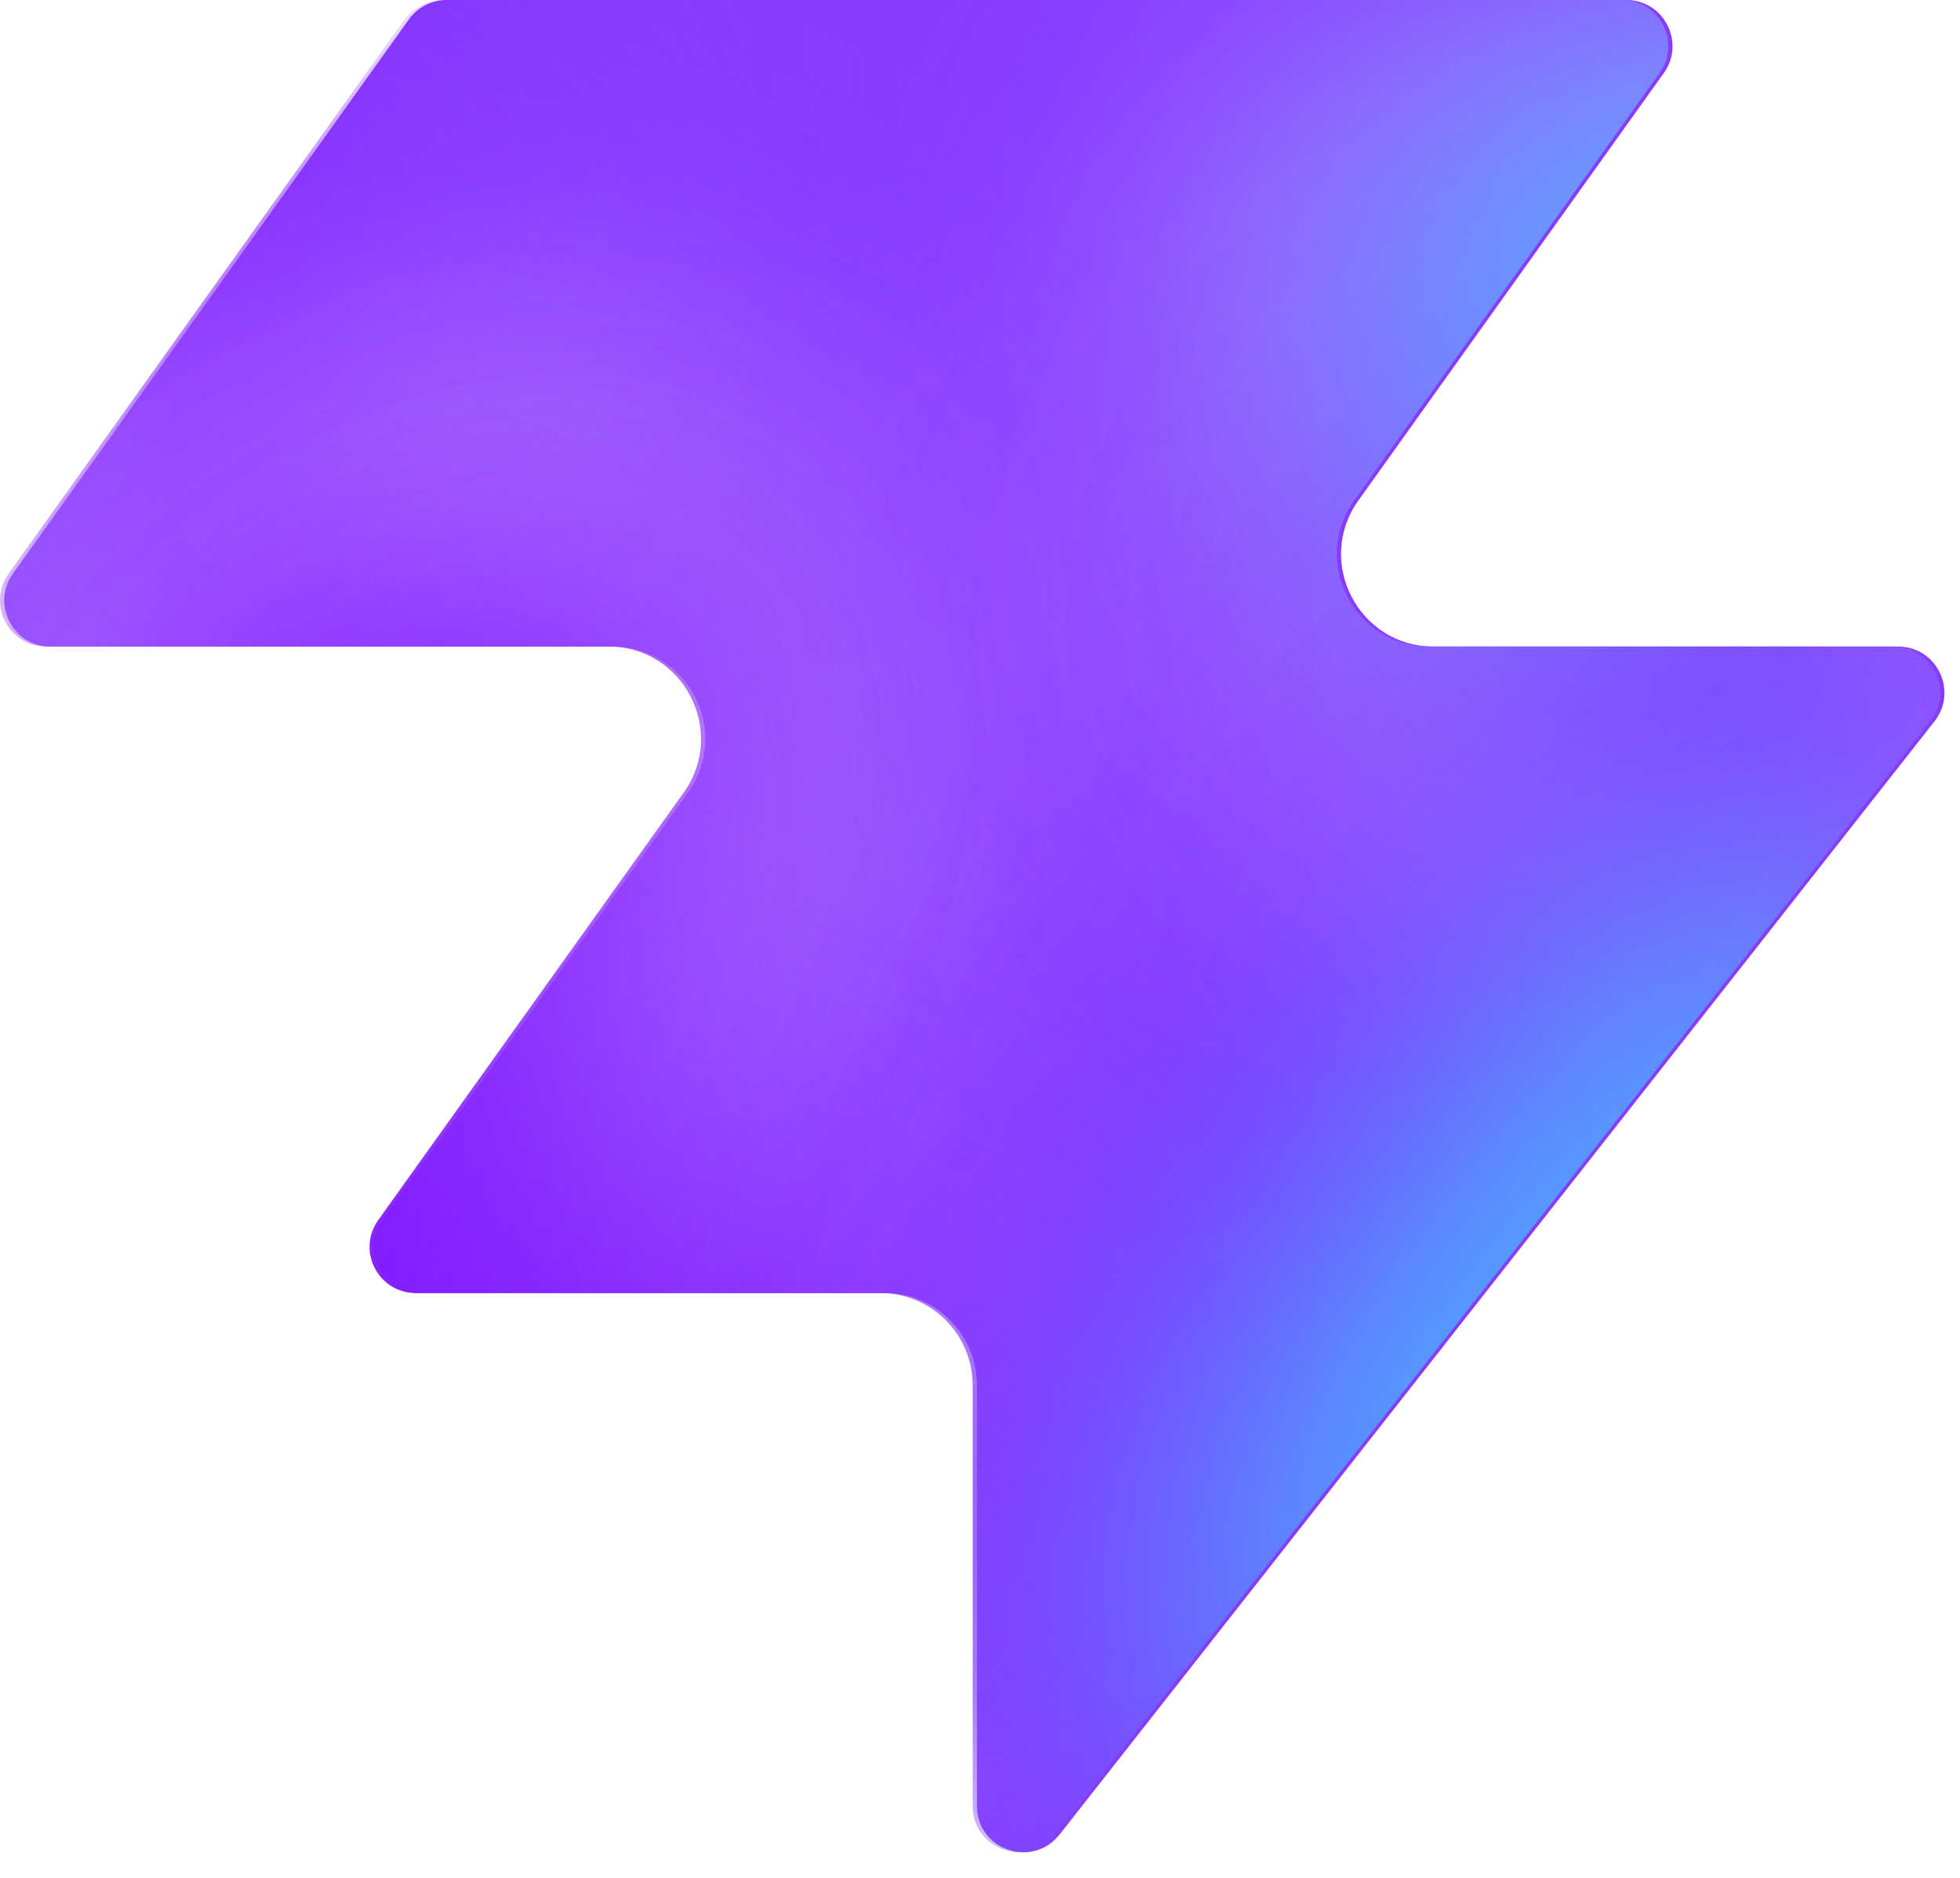
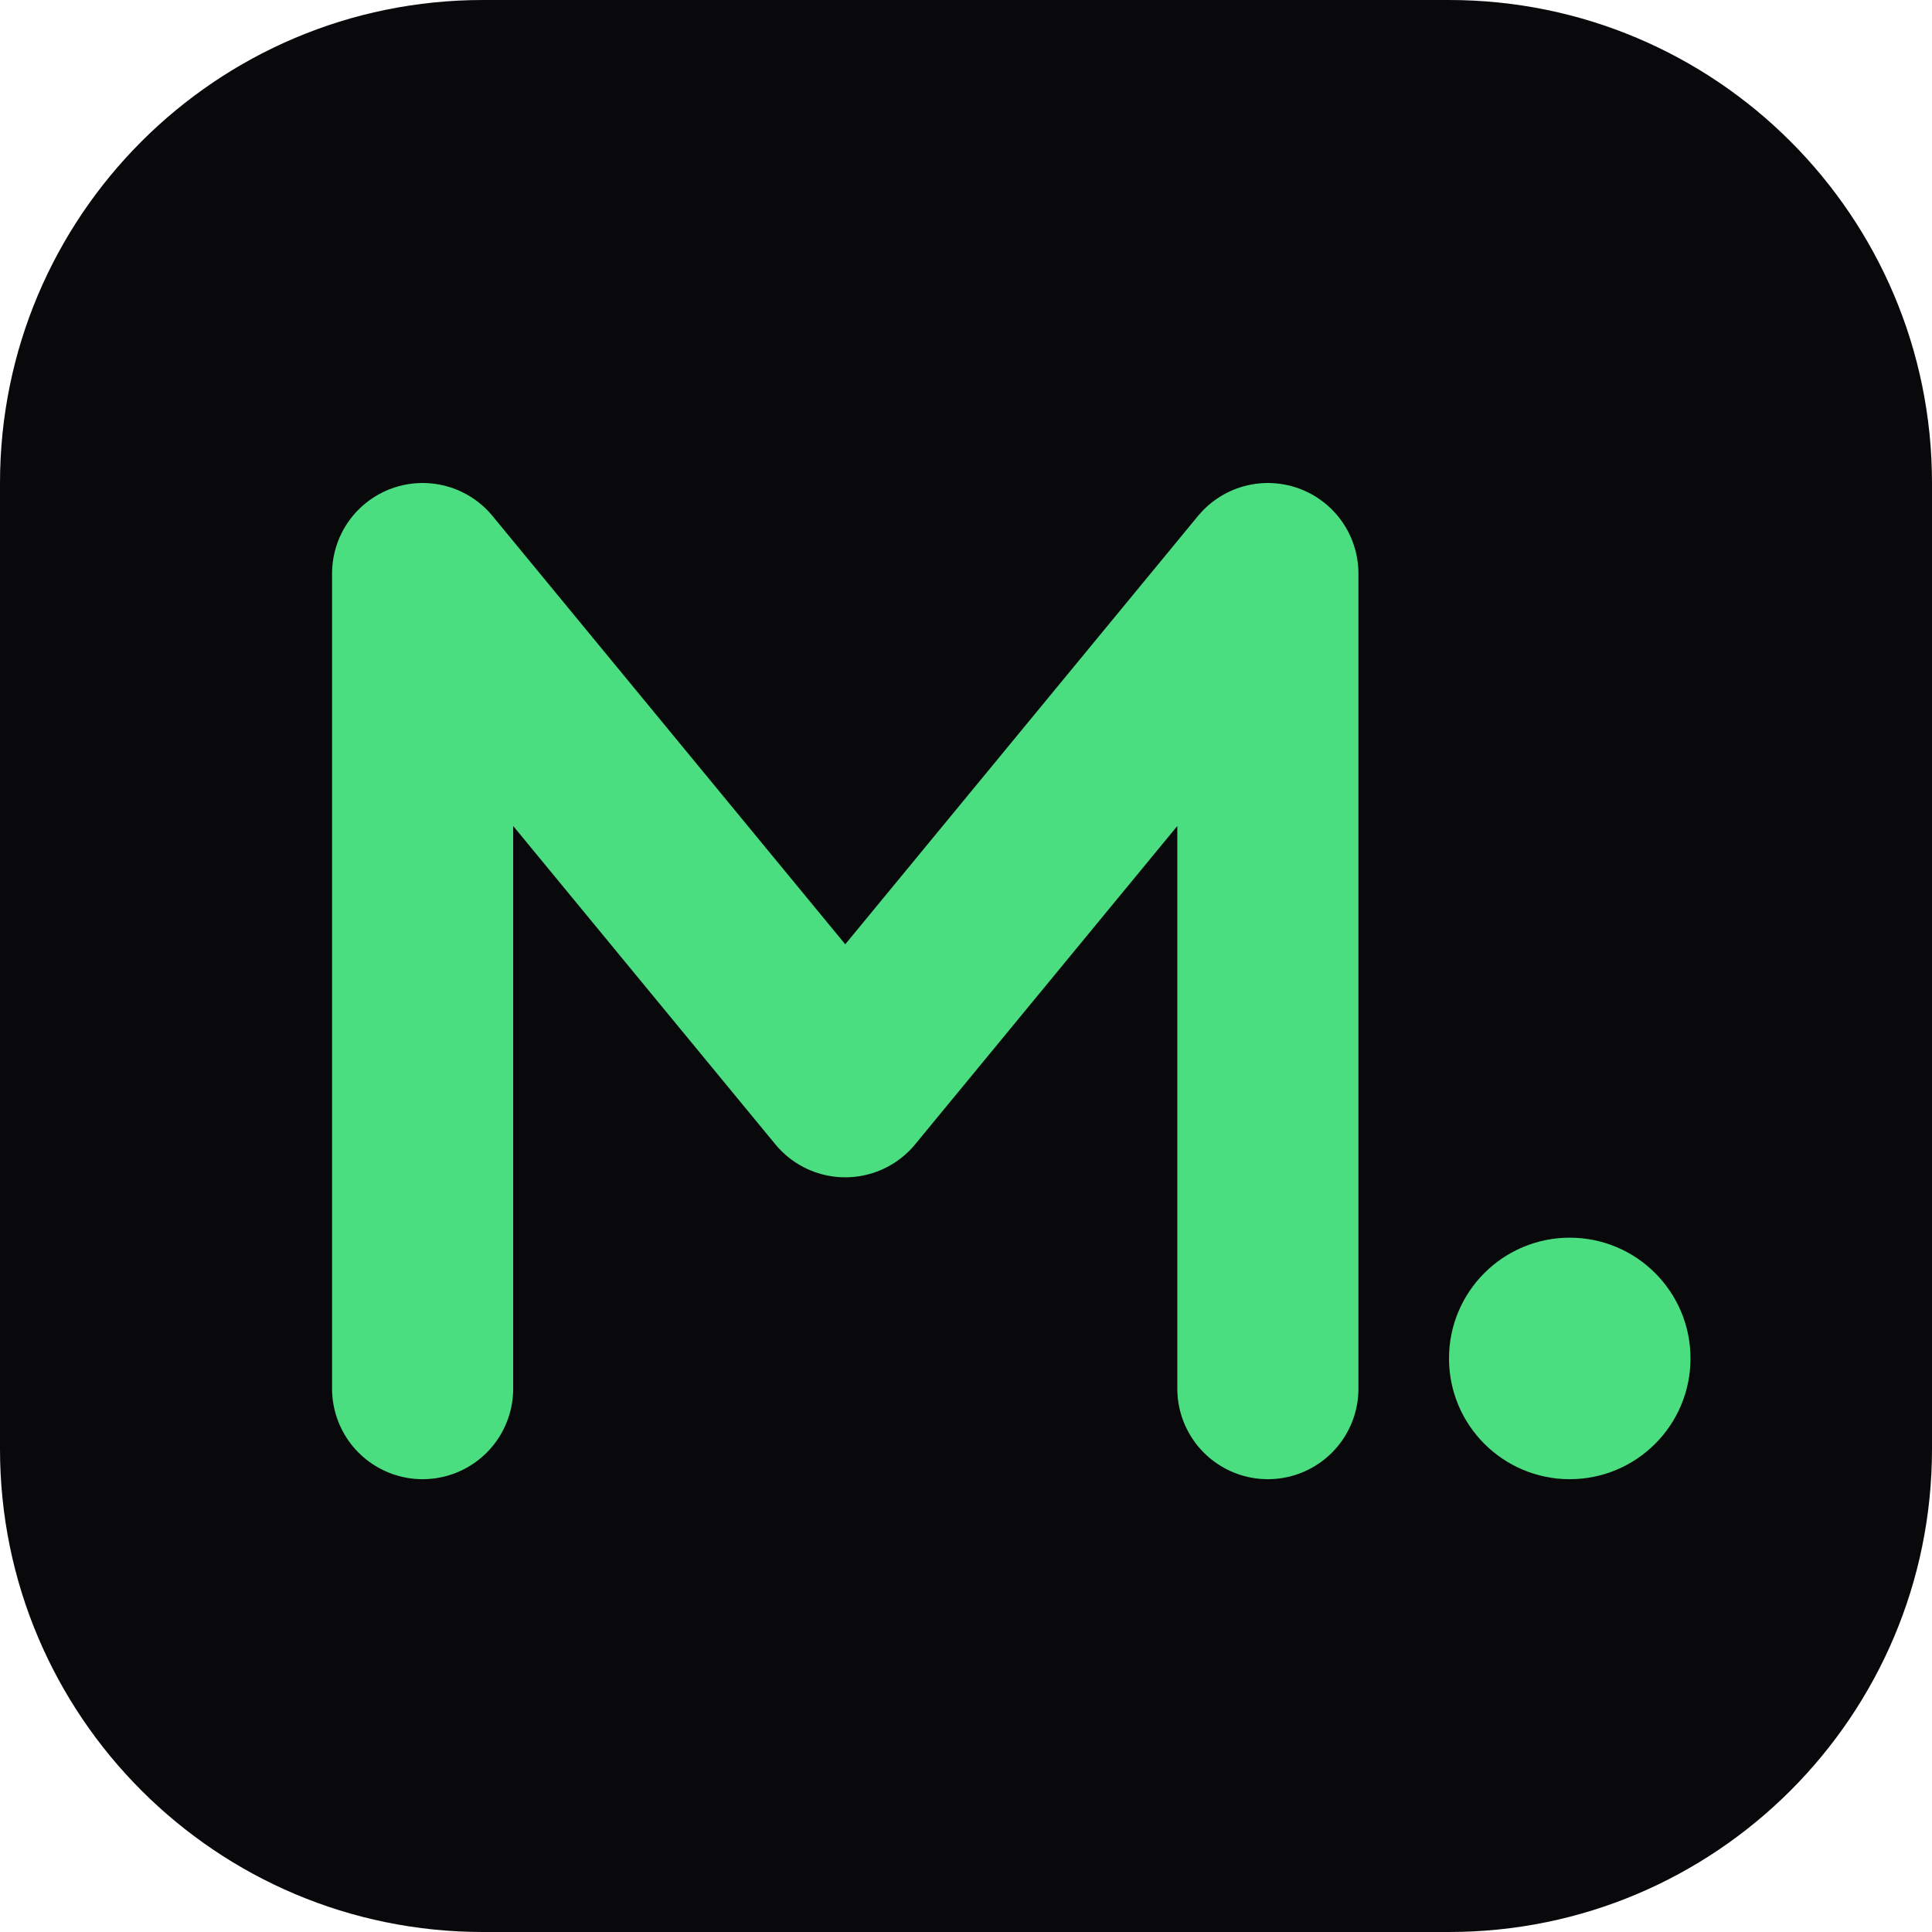
- <svg xmlns="http://www.w3.org/2000/svg" width="48" height="46" fill="none" viewBox="0 0 48 46">
-   <path fill="#863bff" d="M25.946 44.938c-.664.845-2.021.375-2.021-.698V33.937a2.26 2.26 0 0 0-2.262-2.262H10.287c-.92 0-1.456-1.04-.92-1.788l7.48-10.471c1.07-1.497 0-3.578-1.842-3.578H1.237c-.92 0-1.456-1.04-.92-1.788L10.013.474c.214-.297.556-.474.92-.474h28.894c.92 0 1.456 1.04.92 1.788l-7.48 10.471c-1.07 1.498 0 3.579 1.842 3.579h11.377c.943 0 1.473 1.088.89 1.83L25.947 44.94z" style="fill:#863bff;fill:color(display-p3 .525 .23 1);fill-opacity:1" />
-   <mask id="a" width="48" height="46" x="0" y="0" maskUnits="userSpaceOnUse" style="mask-type:alpha">
-     <path fill="#000" d="M25.842 44.938c-.664.844-2.021.375-2.021-.698V33.937a2.26 2.26 0 0 0-2.262-2.262H10.183c-.92 0-1.456-1.04-.92-1.788l7.48-10.471c1.07-1.498 0-3.579-1.842-3.579H1.133c-.92 0-1.456-1.04-.92-1.787L9.91.473c.214-.297.556-.474.92-.474h28.894c.92 0 1.456 1.04.92 1.788l-7.48 10.471c-1.07 1.498 0 3.578 1.842 3.578h11.377c.943 0 1.473 1.088.89 1.832L25.843 44.94z" style="fill:#000;fill-opacity:1" />
-   </mask>
-   <g mask="url(#a)">
-     <g filter="url(#b)">
-       <ellipse cx="5.508" cy="14.704" fill="#ede6ff" rx="5.508" ry="14.704" style="fill:#ede6ff;fill:color(display-p3 .927 .903 1);fill-opacity:1" transform="matrix(.00324 1 1 -.00324 -4.47 31.516)" />
-     </g>
-     <g filter="url(#c)">
-       <ellipse cx="10.399" cy="29.851" fill="#ede6ff" rx="10.399" ry="29.851" style="fill:#ede6ff;fill:color(display-p3 .927 .903 1);fill-opacity:1" transform="matrix(.00324 1 1 -.00324 -39.328 7.883)" />
-     </g>
-     <g filter="url(#d)">
-       <ellipse cx="5.508" cy="30.487" fill="#7e14ff" rx="5.508" ry="30.487" style="fill:#7e14ff;fill:color(display-p3 .492 .077 1);fill-opacity:1" transform="rotate(89.814 -25.913 -14.639)scale(1 -1)" />
-     </g>
-     <g filter="url(#e)">
-       <ellipse cx="5.508" cy="30.599" fill="#7e14ff" rx="5.508" ry="30.599" style="fill:#7e14ff;fill:color(display-p3 .492 .077 1);fill-opacity:1" transform="rotate(89.814 -32.644 -3.334)scale(1 -1)" />
-     </g>
-     <g filter="url(#f)">
-       <ellipse cx="5.508" cy="30.599" fill="#7e14ff" rx="5.508" ry="30.599" style="fill:#7e14ff;fill:color(display-p3 .492 .077 1);fill-opacity:1" transform="matrix(.00324 1 1 -.00324 -34.34 30.47)" />
-     </g>
-     <g filter="url(#g)">
-       <ellipse cx="14.072" cy="22.078" fill="#ede6ff" rx="14.072" ry="22.078" style="fill:#ede6ff;fill:color(display-p3 .927 .903 1);fill-opacity:1" transform="rotate(93.35 24.506 48.493)scale(-1 1)" />
-     </g>
-     <g filter="url(#h)">
-       <ellipse cx="3.47" cy="21.501" fill="#7e14ff" rx="3.47" ry="21.501" style="fill:#7e14ff;fill:color(display-p3 .492 .077 1);fill-opacity:1" transform="rotate(89.009 28.708 47.59)scale(-1 1)" />
-     </g>
-     <g filter="url(#i)">
-       <ellipse cx="3.47" cy="21.501" fill="#7e14ff" rx="3.47" ry="21.501" style="fill:#7e14ff;fill:color(display-p3 .492 .077 1);fill-opacity:1" transform="rotate(89.009 28.708 47.59)scale(-1 1)" />
-     </g>
-     <g filter="url(#j)">
-       <ellipse cx=".387" cy="8.972" fill="#7e14ff" rx="4.407" ry="29.108" style="fill:#7e14ff;fill:color(display-p3 .492 .077 1);fill-opacity:1" transform="rotate(39.51 .387 8.972)" />
-     </g>
-     <g filter="url(#k)">
-       <ellipse cx="47.523" cy="-6.092" fill="#7e14ff" rx="4.407" ry="29.108" style="fill:#7e14ff;fill:color(display-p3 .492 .077 1);fill-opacity:1" transform="rotate(37.892 47.523 -6.092)" />
-     </g>
-     <g filter="url(#l)">
-       <ellipse cx="41.412" cy="6.333" fill="#47bfff" rx="5.971" ry="9.665" style="fill:#47bfff;fill:color(display-p3 .28 .748 1);fill-opacity:1" transform="rotate(37.892 41.412 6.333)" />
-     </g>
-     <g filter="url(#m)">
-       <ellipse cx="-1.879" cy="38.332" fill="#7e14ff" rx="4.407" ry="29.108" style="fill:#7e14ff;fill:color(display-p3 .492 .077 1);fill-opacity:1" transform="rotate(37.892 -1.88 38.332)" />
-     </g>
-     <g filter="url(#n)">
-       <ellipse cx="-1.879" cy="38.332" fill="#7e14ff" rx="4.407" ry="29.108" style="fill:#7e14ff;fill:color(display-p3 .492 .077 1);fill-opacity:1" transform="rotate(37.892 -1.88 38.332)" />
-     </g>
-     <g filter="url(#o)">
-       <ellipse cx="35.651" cy="29.907" fill="#7e14ff" rx="4.407" ry="29.108" style="fill:#7e14ff;fill:color(display-p3 .492 .077 1);fill-opacity:1" transform="rotate(37.892 35.651 29.907)" />
-     </g>
-     <g filter="url(#p)">
-       <ellipse cx="38.418" cy="32.4" fill="#47bfff" rx="5.971" ry="15.297" style="fill:#47bfff;fill:color(display-p3 .28 .748 1);fill-opacity:1" transform="rotate(37.892 38.418 32.4)" />
-     </g>
-   </g>
-   <defs>
-     <filter id="b" width="60.045" height="41.654" x="-19.77" y="16.149" color-interpolation-filters="sRGB" filterUnits="userSpaceOnUse">
-       <feFlood flood-opacity="0" result="BackgroundImageFix" />
-       <feBlend in="SourceGraphic" in2="BackgroundImageFix" result="shape" />
-       <feGaussianBlur result="effect1_foregroundBlur_2002_17158" stdDeviation="7.659" />
-     </filter>
-     <filter id="c" width="90.34" height="51.437" x="-54.613" y="-7.533" color-interpolation-filters="sRGB" filterUnits="userSpaceOnUse">
-       <feFlood flood-opacity="0" result="BackgroundImageFix" />
-       <feBlend in="SourceGraphic" in2="BackgroundImageFix" result="shape" />
-       <feGaussianBlur result="effect1_foregroundBlur_2002_17158" stdDeviation="7.659" />
-     </filter>
-     <filter id="d" width="79.355" height="29.4" x="-49.64" y="2.03" color-interpolation-filters="sRGB" filterUnits="userSpaceOnUse">
-       <feFlood flood-opacity="0" result="BackgroundImageFix" />
-       <feBlend in="SourceGraphic" in2="BackgroundImageFix" result="shape" />
-       <feGaussianBlur result="effect1_foregroundBlur_2002_17158" stdDeviation="4.596" />
-     </filter>
-     <filter id="e" width="79.579" height="29.4" x="-45.045" y="20.029" color-interpolation-filters="sRGB" filterUnits="userSpaceOnUse">
-       <feFlood flood-opacity="0" result="BackgroundImageFix" />
-       <feBlend in="SourceGraphic" in2="BackgroundImageFix" result="shape" />
-       <feGaussianBlur result="effect1_foregroundBlur_2002_17158" stdDeviation="4.596" />
-     </filter>
-     <filter id="f" width="79.579" height="29.4" x="-43.513" y="21.178" color-interpolation-filters="sRGB" filterUnits="userSpaceOnUse">
-       <feFlood flood-opacity="0" result="BackgroundImageFix" />
-       <feBlend in="SourceGraphic" in2="BackgroundImageFix" result="shape" />
-       <feGaussianBlur result="effect1_foregroundBlur_2002_17158" stdDeviation="4.596" />
-     </filter>
-     <filter id="g" width="74.749" height="58.852" x="15.756" y="-17.901" color-interpolation-filters="sRGB" filterUnits="userSpaceOnUse">
-       <feFlood flood-opacity="0" result="BackgroundImageFix" />
-       <feBlend in="SourceGraphic" in2="BackgroundImageFix" result="shape" />
-       <feGaussianBlur result="effect1_foregroundBlur_2002_17158" stdDeviation="7.659" />
-     </filter>
-     <filter id="h" width="61.377" height="25.362" x="23.548" y="2.284" color-interpolation-filters="sRGB" filterUnits="userSpaceOnUse">
-       <feFlood flood-opacity="0" result="BackgroundImageFix" />
-       <feBlend in="SourceGraphic" in2="BackgroundImageFix" result="shape" />
-       <feGaussianBlur result="effect1_foregroundBlur_2002_17158" stdDeviation="4.596" />
-     </filter>
-     <filter id="i" width="61.377" height="25.362" x="23.548" y="2.284" color-interpolation-filters="sRGB" filterUnits="userSpaceOnUse">
-       <feFlood flood-opacity="0" result="BackgroundImageFix" />
-       <feBlend in="SourceGraphic" in2="BackgroundImageFix" result="shape" />
-       <feGaussianBlur result="effect1_foregroundBlur_2002_17158" stdDeviation="4.596" />
-     </filter>
-     <filter id="j" width="56.045" height="63.649" x="-27.636" y="-22.853" color-interpolation-filters="sRGB" filterUnits="userSpaceOnUse">
-       <feFlood flood-opacity="0" result="BackgroundImageFix" />
-       <feBlend in="SourceGraphic" in2="BackgroundImageFix" result="shape" />
-       <feGaussianBlur result="effect1_foregroundBlur_2002_17158" stdDeviation="4.596" />
-     </filter>
-     <filter id="k" width="54.814" height="64.646" x="20.116" y="-38.415" color-interpolation-filters="sRGB" filterUnits="userSpaceOnUse">
-       <feFlood flood-opacity="0" result="BackgroundImageFix" />
-       <feBlend in="SourceGraphic" in2="BackgroundImageFix" result="shape" />
-       <feGaussianBlur result="effect1_foregroundBlur_2002_17158" stdDeviation="4.596" />
-     </filter>
-     <filter id="l" width="33.541" height="35.313" x="24.641" y="-11.323" color-interpolation-filters="sRGB" filterUnits="userSpaceOnUse">
-       <feFlood flood-opacity="0" result="BackgroundImageFix" />
-       <feBlend in="SourceGraphic" in2="BackgroundImageFix" result="shape" />
-       <feGaussianBlur result="effect1_foregroundBlur_2002_17158" stdDeviation="4.596" />
-     </filter>
-     <filter id="m" width="54.814" height="64.646" x="-29.286" y="6.009" color-interpolation-filters="sRGB" filterUnits="userSpaceOnUse">
-       <feFlood flood-opacity="0" result="BackgroundImageFix" />
-       <feBlend in="SourceGraphic" in2="BackgroundImageFix" result="shape" />
-       <feGaussianBlur result="effect1_foregroundBlur_2002_17158" stdDeviation="4.596" />
-     </filter>
-     <filter id="n" width="54.814" height="64.646" x="-29.286" y="6.009" color-interpolation-filters="sRGB" filterUnits="userSpaceOnUse">
-       <feFlood flood-opacity="0" result="BackgroundImageFix" />
-       <feBlend in="SourceGraphic" in2="BackgroundImageFix" result="shape" />
-       <feGaussianBlur result="effect1_foregroundBlur_2002_17158" stdDeviation="4.596" />
-     </filter>
-     <filter id="o" width="54.814" height="64.646" x="8.244" y="-2.416" color-interpolation-filters="sRGB" filterUnits="userSpaceOnUse">
-       <feFlood flood-opacity="0" result="BackgroundImageFix" />
-       <feBlend in="SourceGraphic" in2="BackgroundImageFix" result="shape" />
-       <feGaussianBlur result="effect1_foregroundBlur_2002_17158" stdDeviation="4.596" />
-     </filter>
-     <filter id="p" width="39.409" height="43.623" x="18.713" y="10.588" color-interpolation-filters="sRGB" filterUnits="userSpaceOnUse">
-       <feFlood flood-opacity="0" result="BackgroundImageFix" />
-       <feBlend in="SourceGraphic" in2="BackgroundImageFix" result="shape" />
-       <feGaussianBlur result="effect1_foregroundBlur_2002_17158" stdDeviation="4.596" />
-     </filter>
-   </defs>
+ <svg xmlns="http://www.w3.org/2000/svg" viewBox="0 0 32 32">
+   <rect width="32" height="32" rx="8" fill="#09090b" />
+   <path d="M7 23V9.5l7 8.5 7-8.5V23" fill="none" stroke="#4ade80" stroke-width="3" stroke-linecap="round" stroke-linejoin="round" />
+   <circle cx="26" cy="22.5" r="2" fill="#4ade80" />
</svg>
